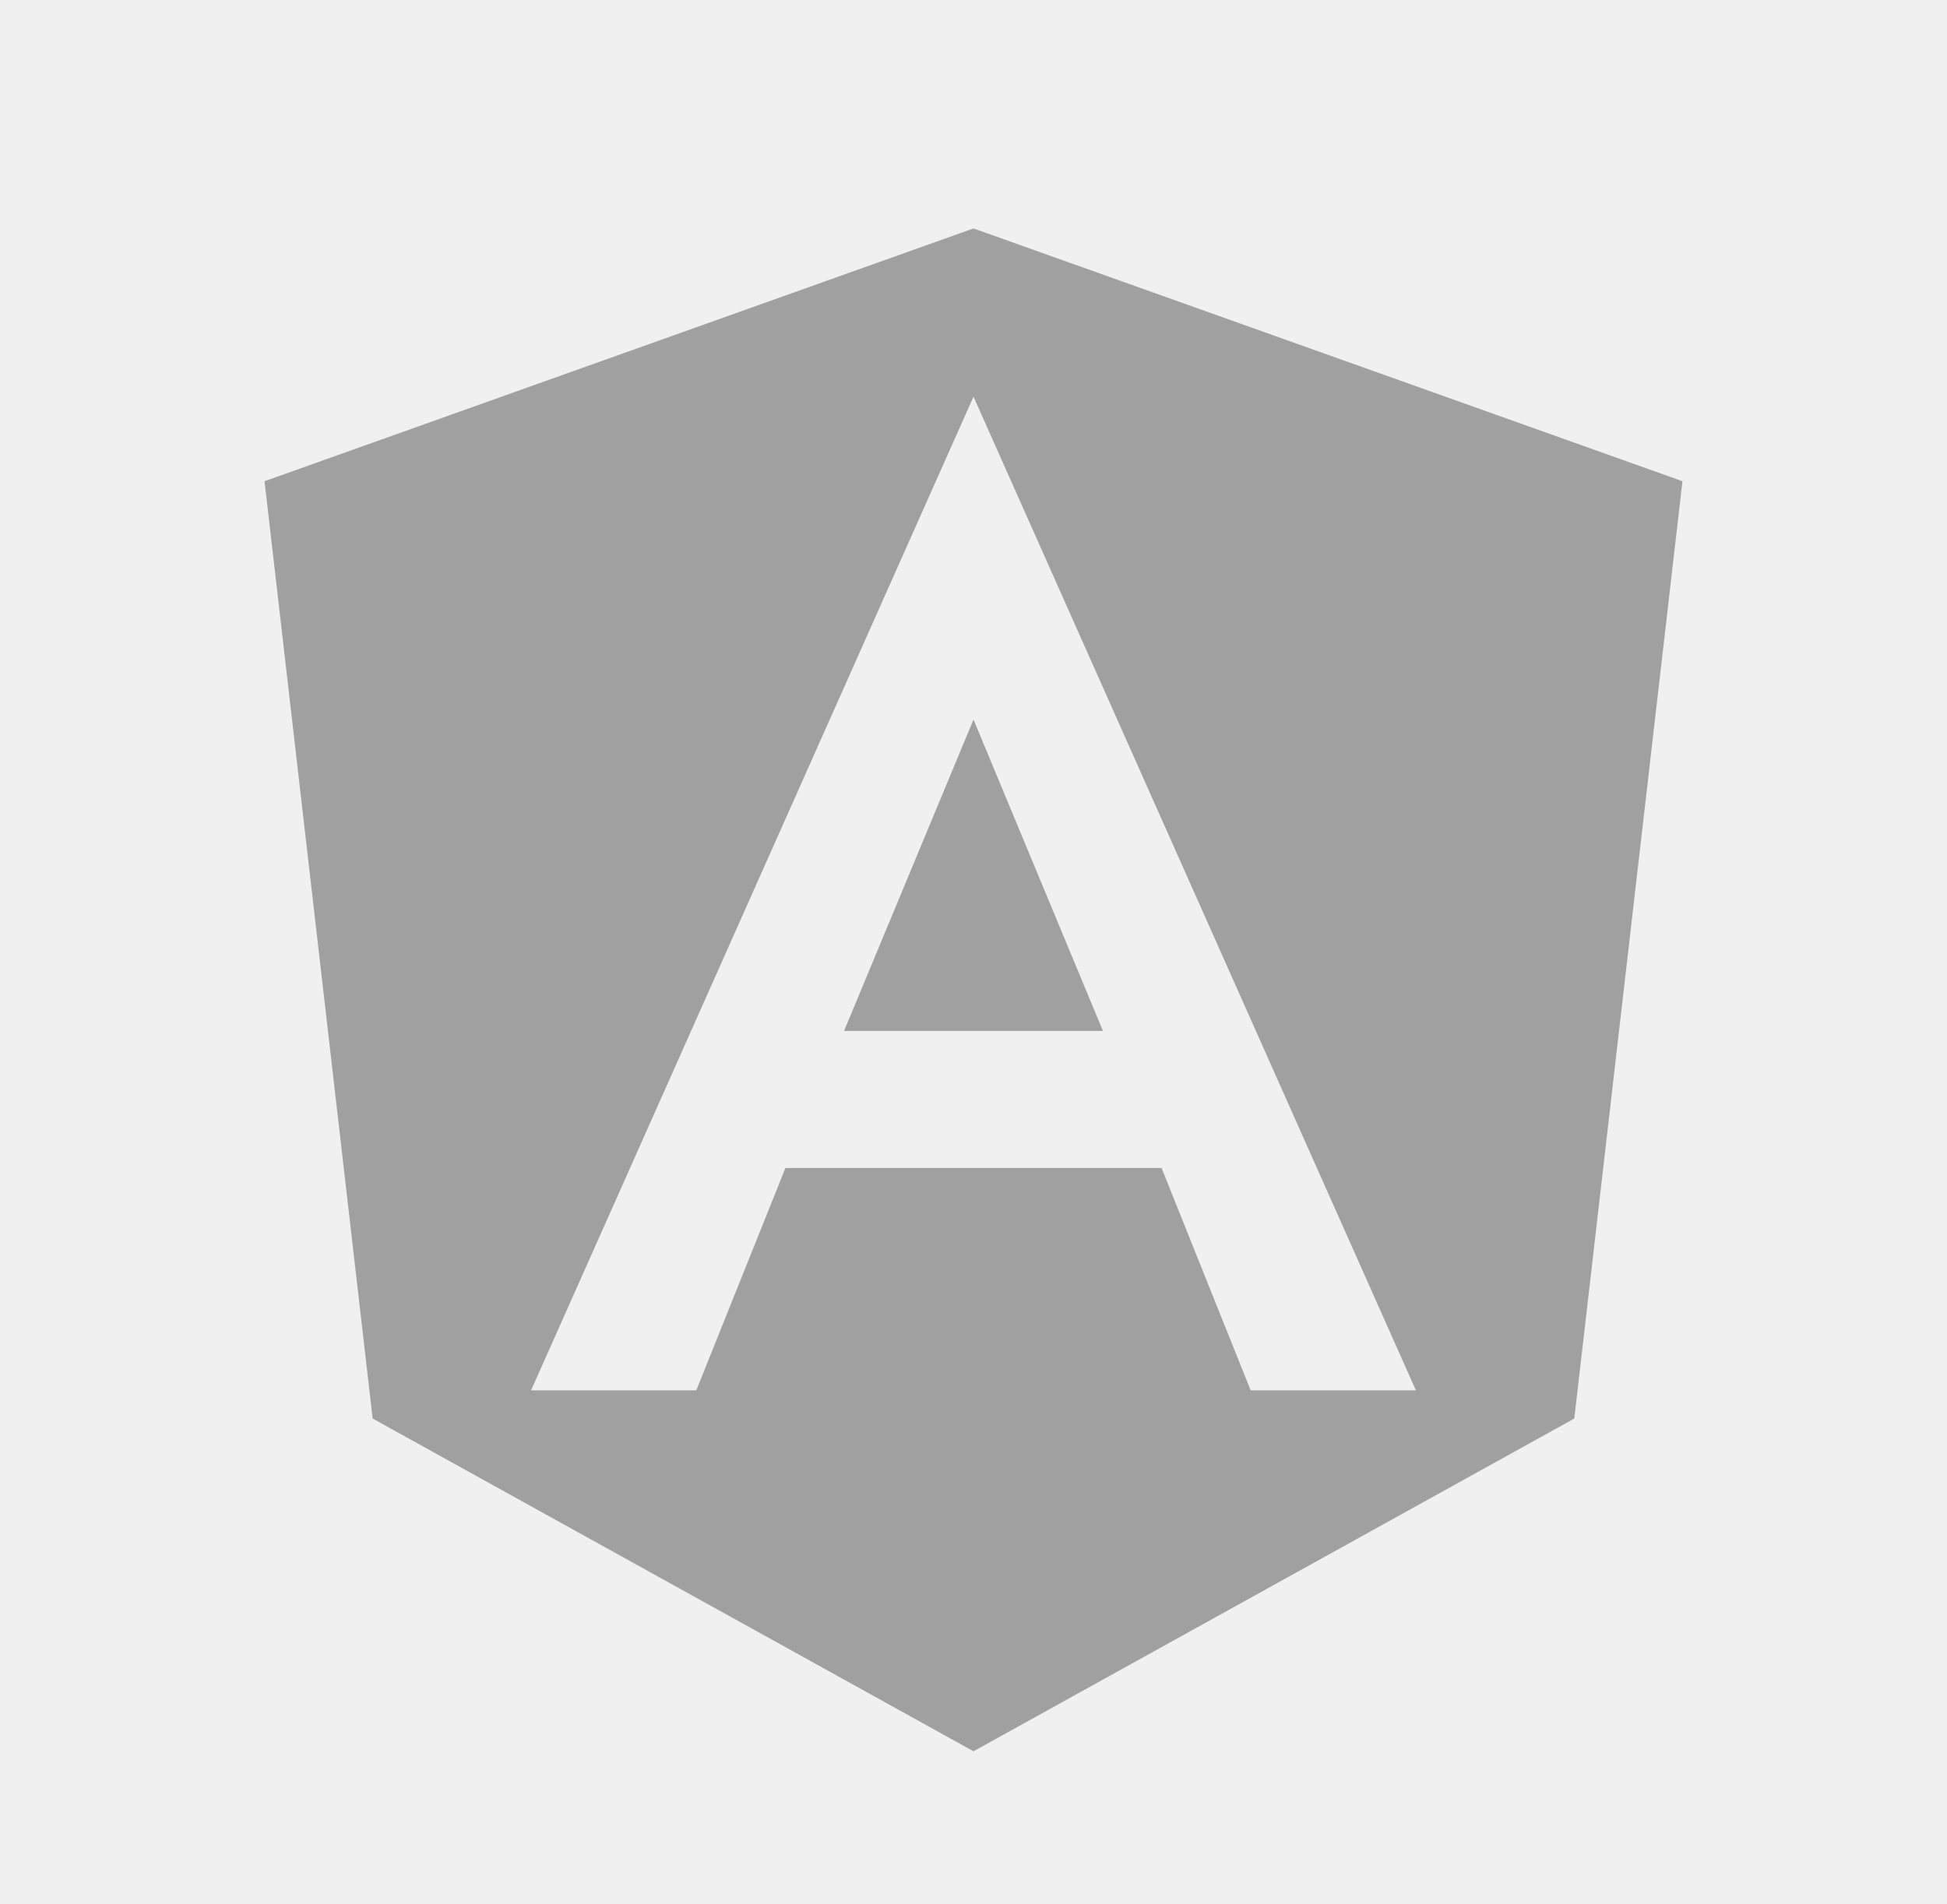
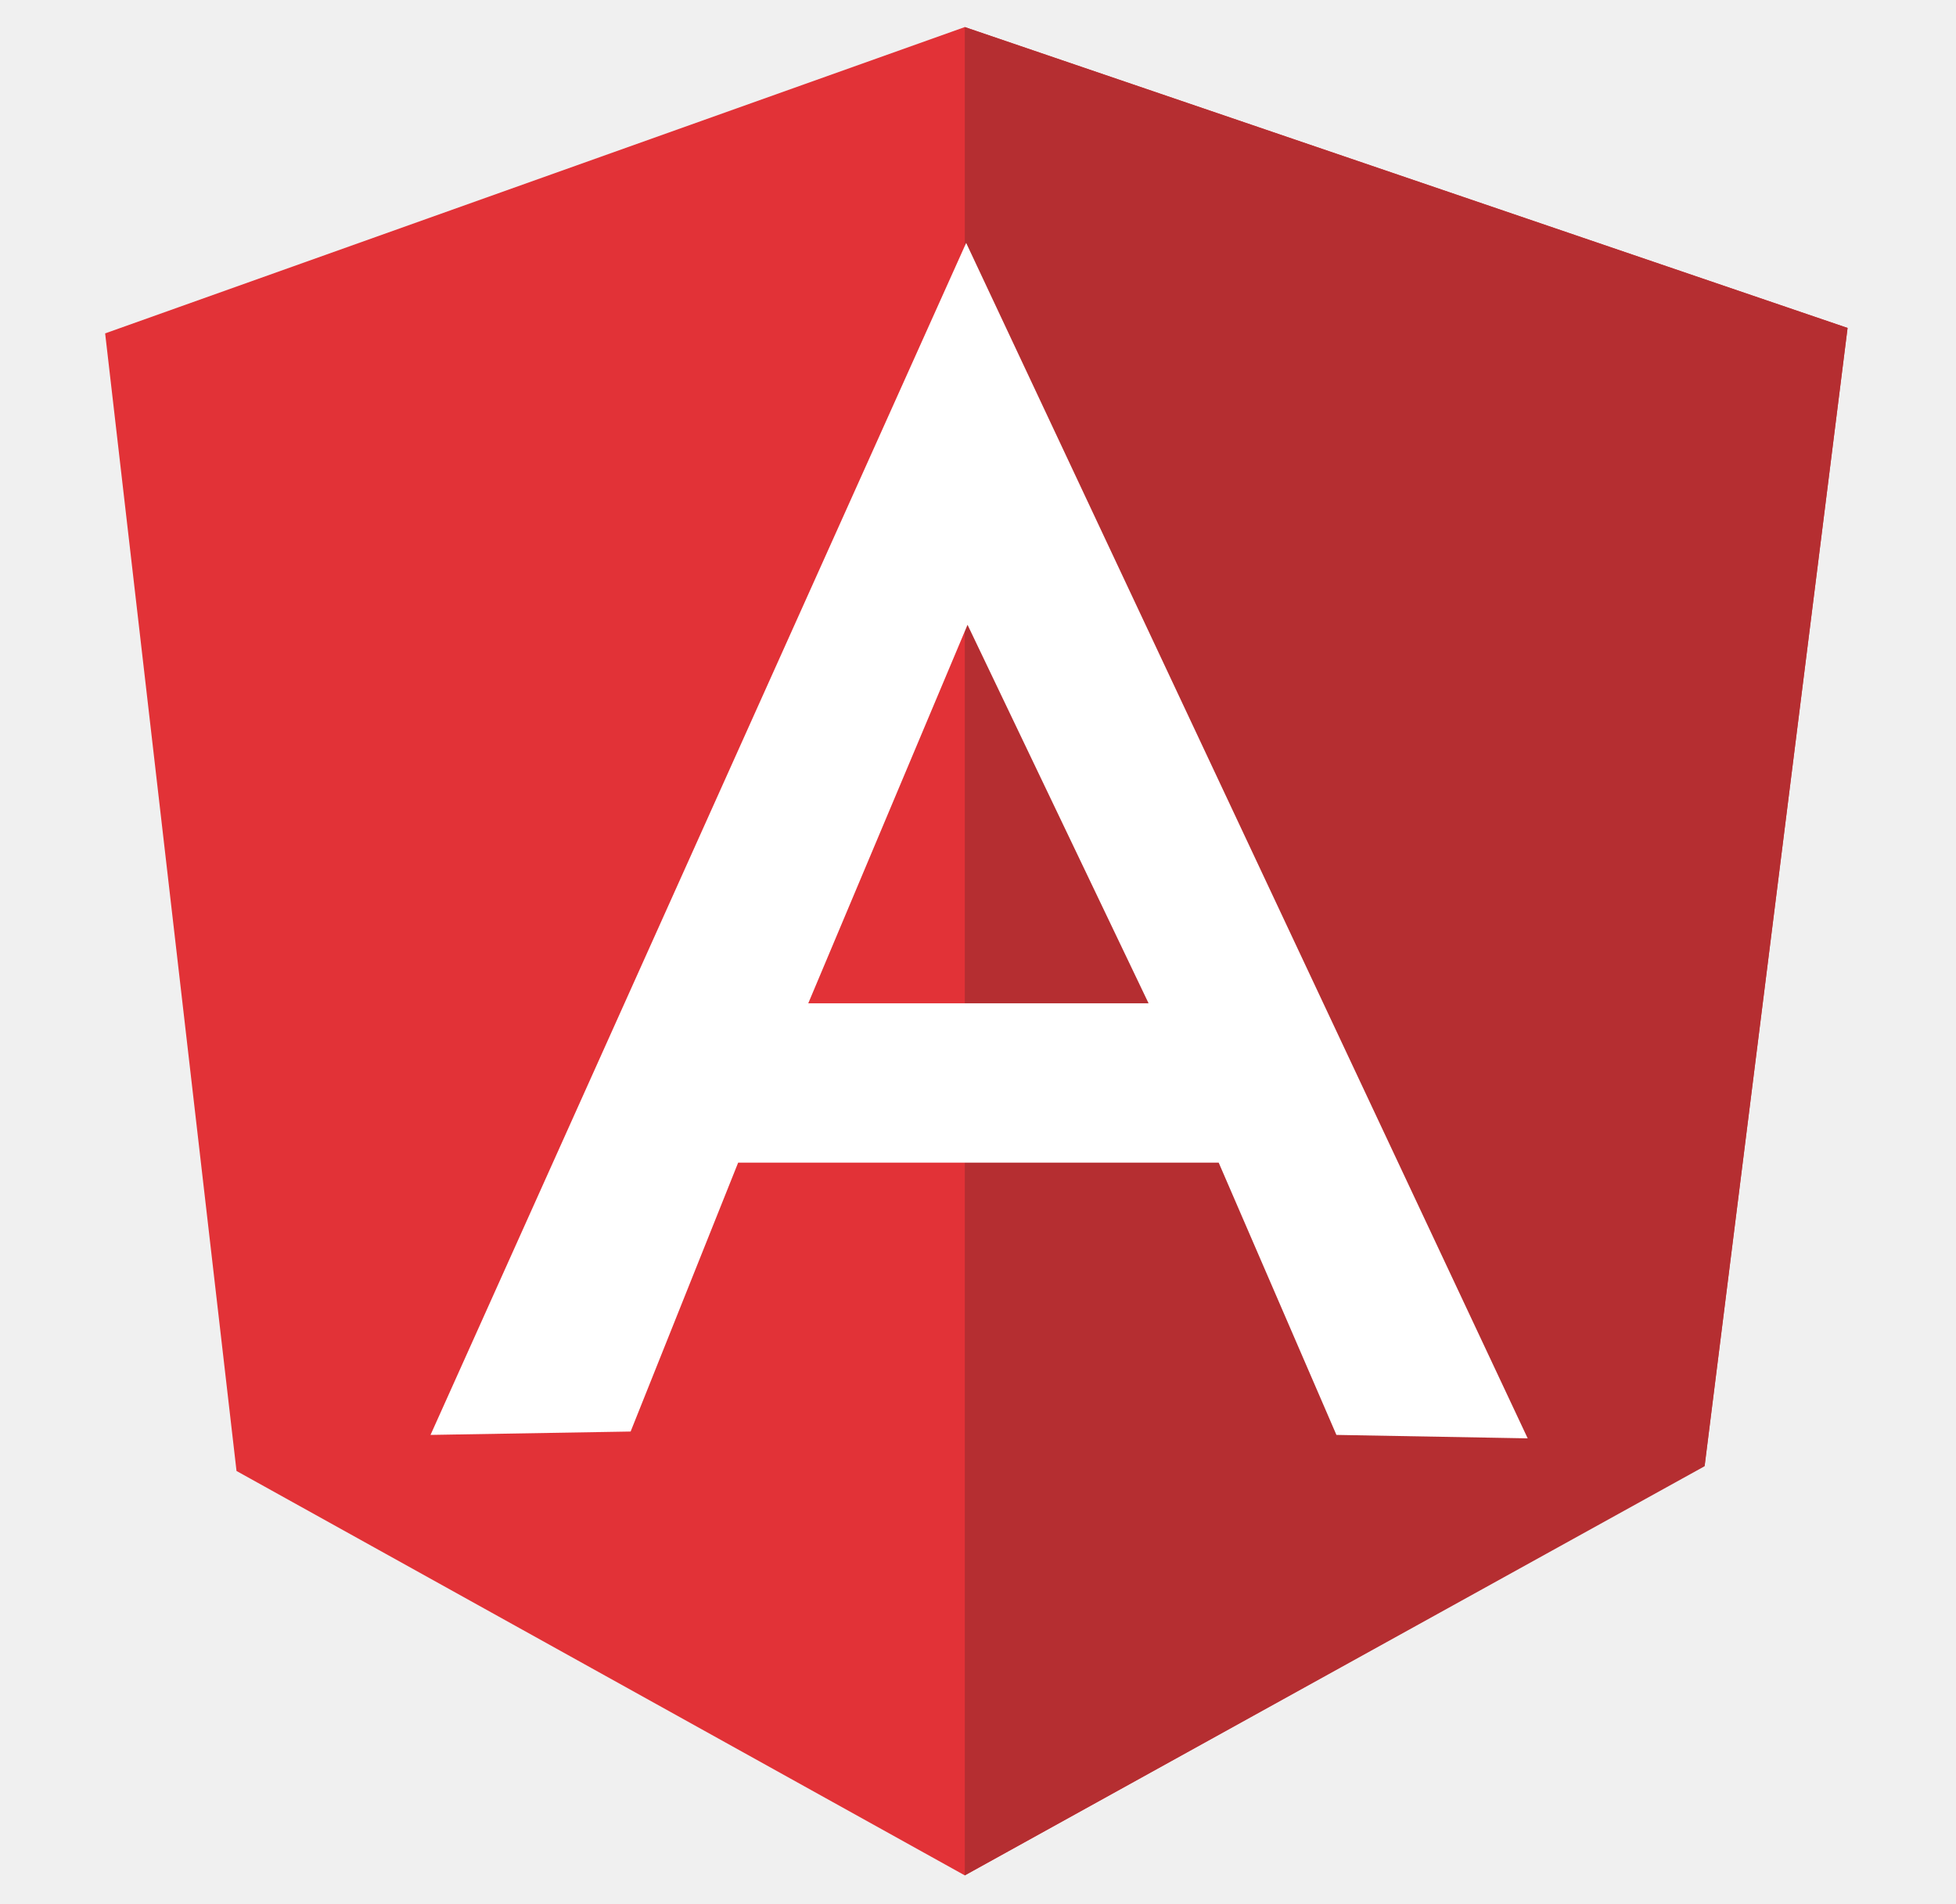
- <svg xmlns="http://www.w3.org/2000/svg" width="45" height="44" viewBox="0 0 45 44" fill="none">
-   <path d="M19.508 23.83H22.5H25.492L22.5 16.632L19.508 23.83Z" fill="#A0A0A0" />
-   <path d="M22.5 5.28L6.114 11.123L8.613 32.789L22.5 40.48L36.386 32.789L38.886 11.123L22.5 5.28ZM32.725 32.137H28.906L26.847 26.998H22.5H18.153L16.093 32.137H12.274L22.5 9.169L32.725 32.137Z" fill="#A0A0A0" />
+ <svg xmlns="http://www.w3.org/2000/svg" width="37" height="36" viewBox="0 0 37 36" fill="none">
+   <path fill-rule="evenodd" clip-rule="evenodd" d="M1.989 6.305L18.25 0.512L34.949 6.202L32.245 27.716L18.25 35.467L4.474 27.819L1.989 6.305Z" fill="#E23237" />
+   <path fill-rule="evenodd" clip-rule="evenodd" d="M34.949 6.202L18.25 0.512V35.467L32.245 27.729L34.949 6.202Z" fill="#B52E31" />
+   <path fill-rule="evenodd" clip-rule="evenodd" d="M18.276 4.594L8.144 27.137L11.929 27.073L13.963 21.988H18.289H18.302H23.053L25.28 27.137L28.898 27.202L18.276 4.594ZM18.302 11.816L21.727 18.975H18.443H18.276H15.289L18.302 11.816Z" fill="white" />
</svg>
